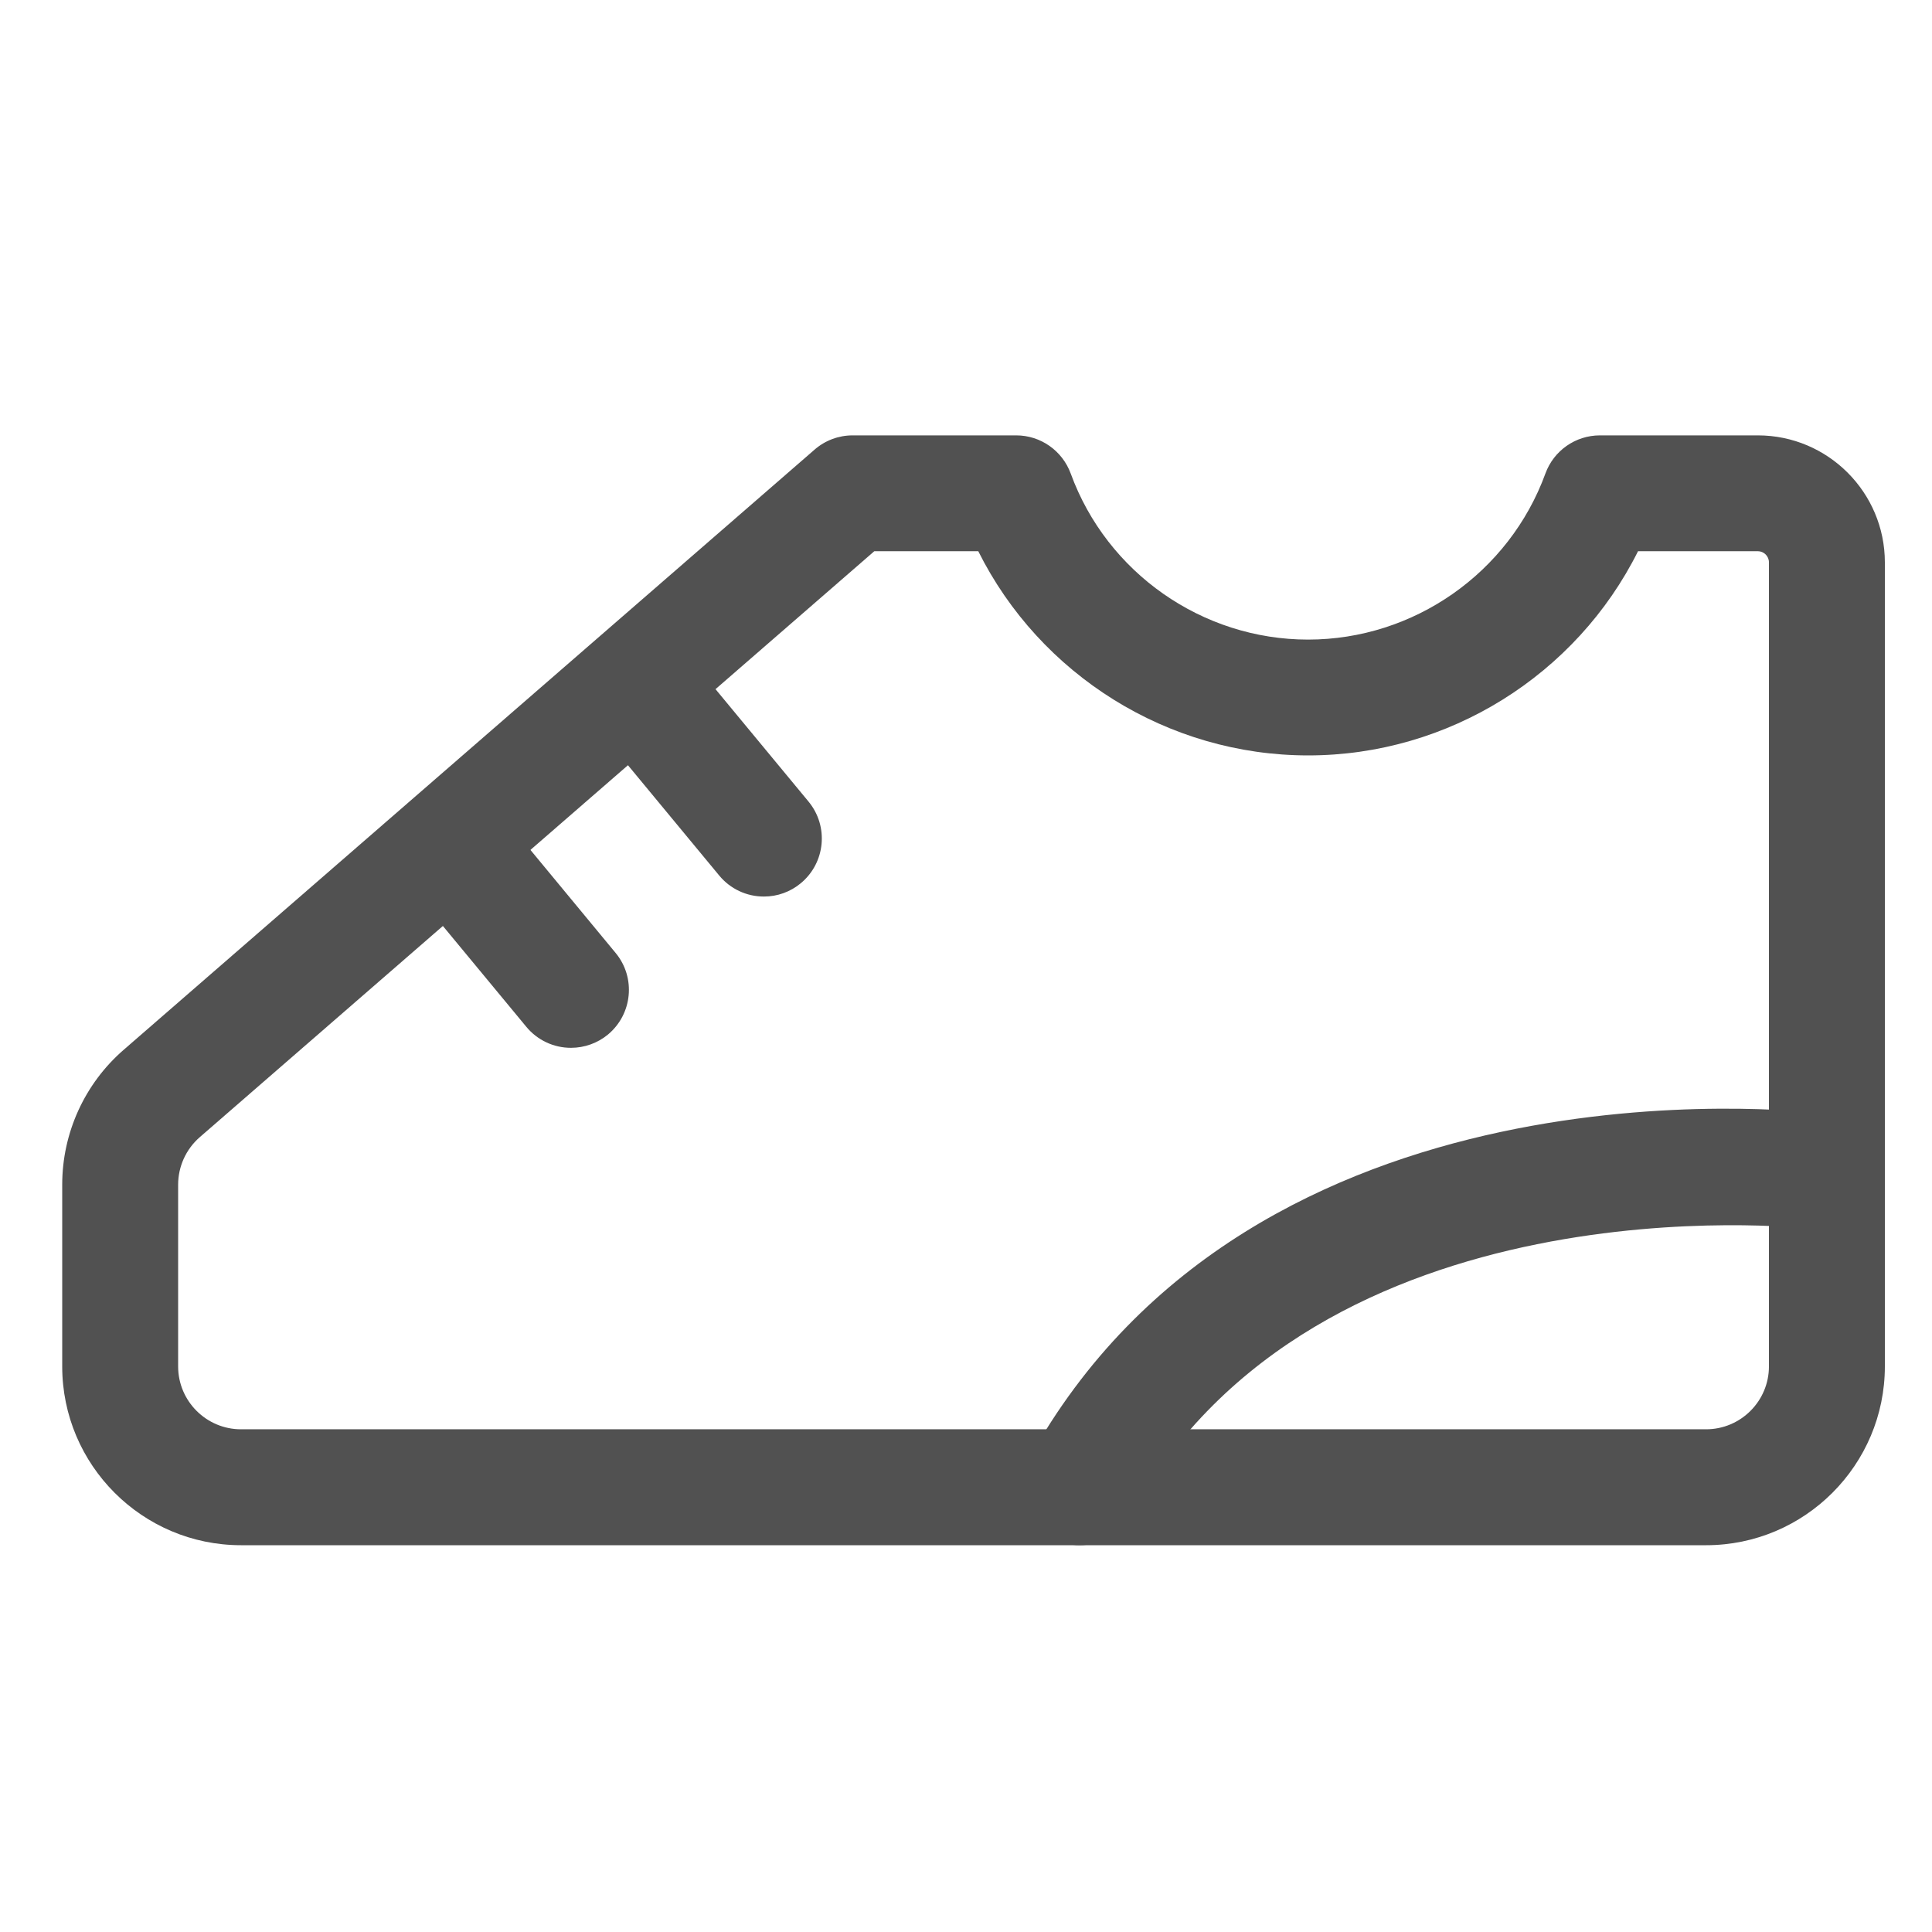
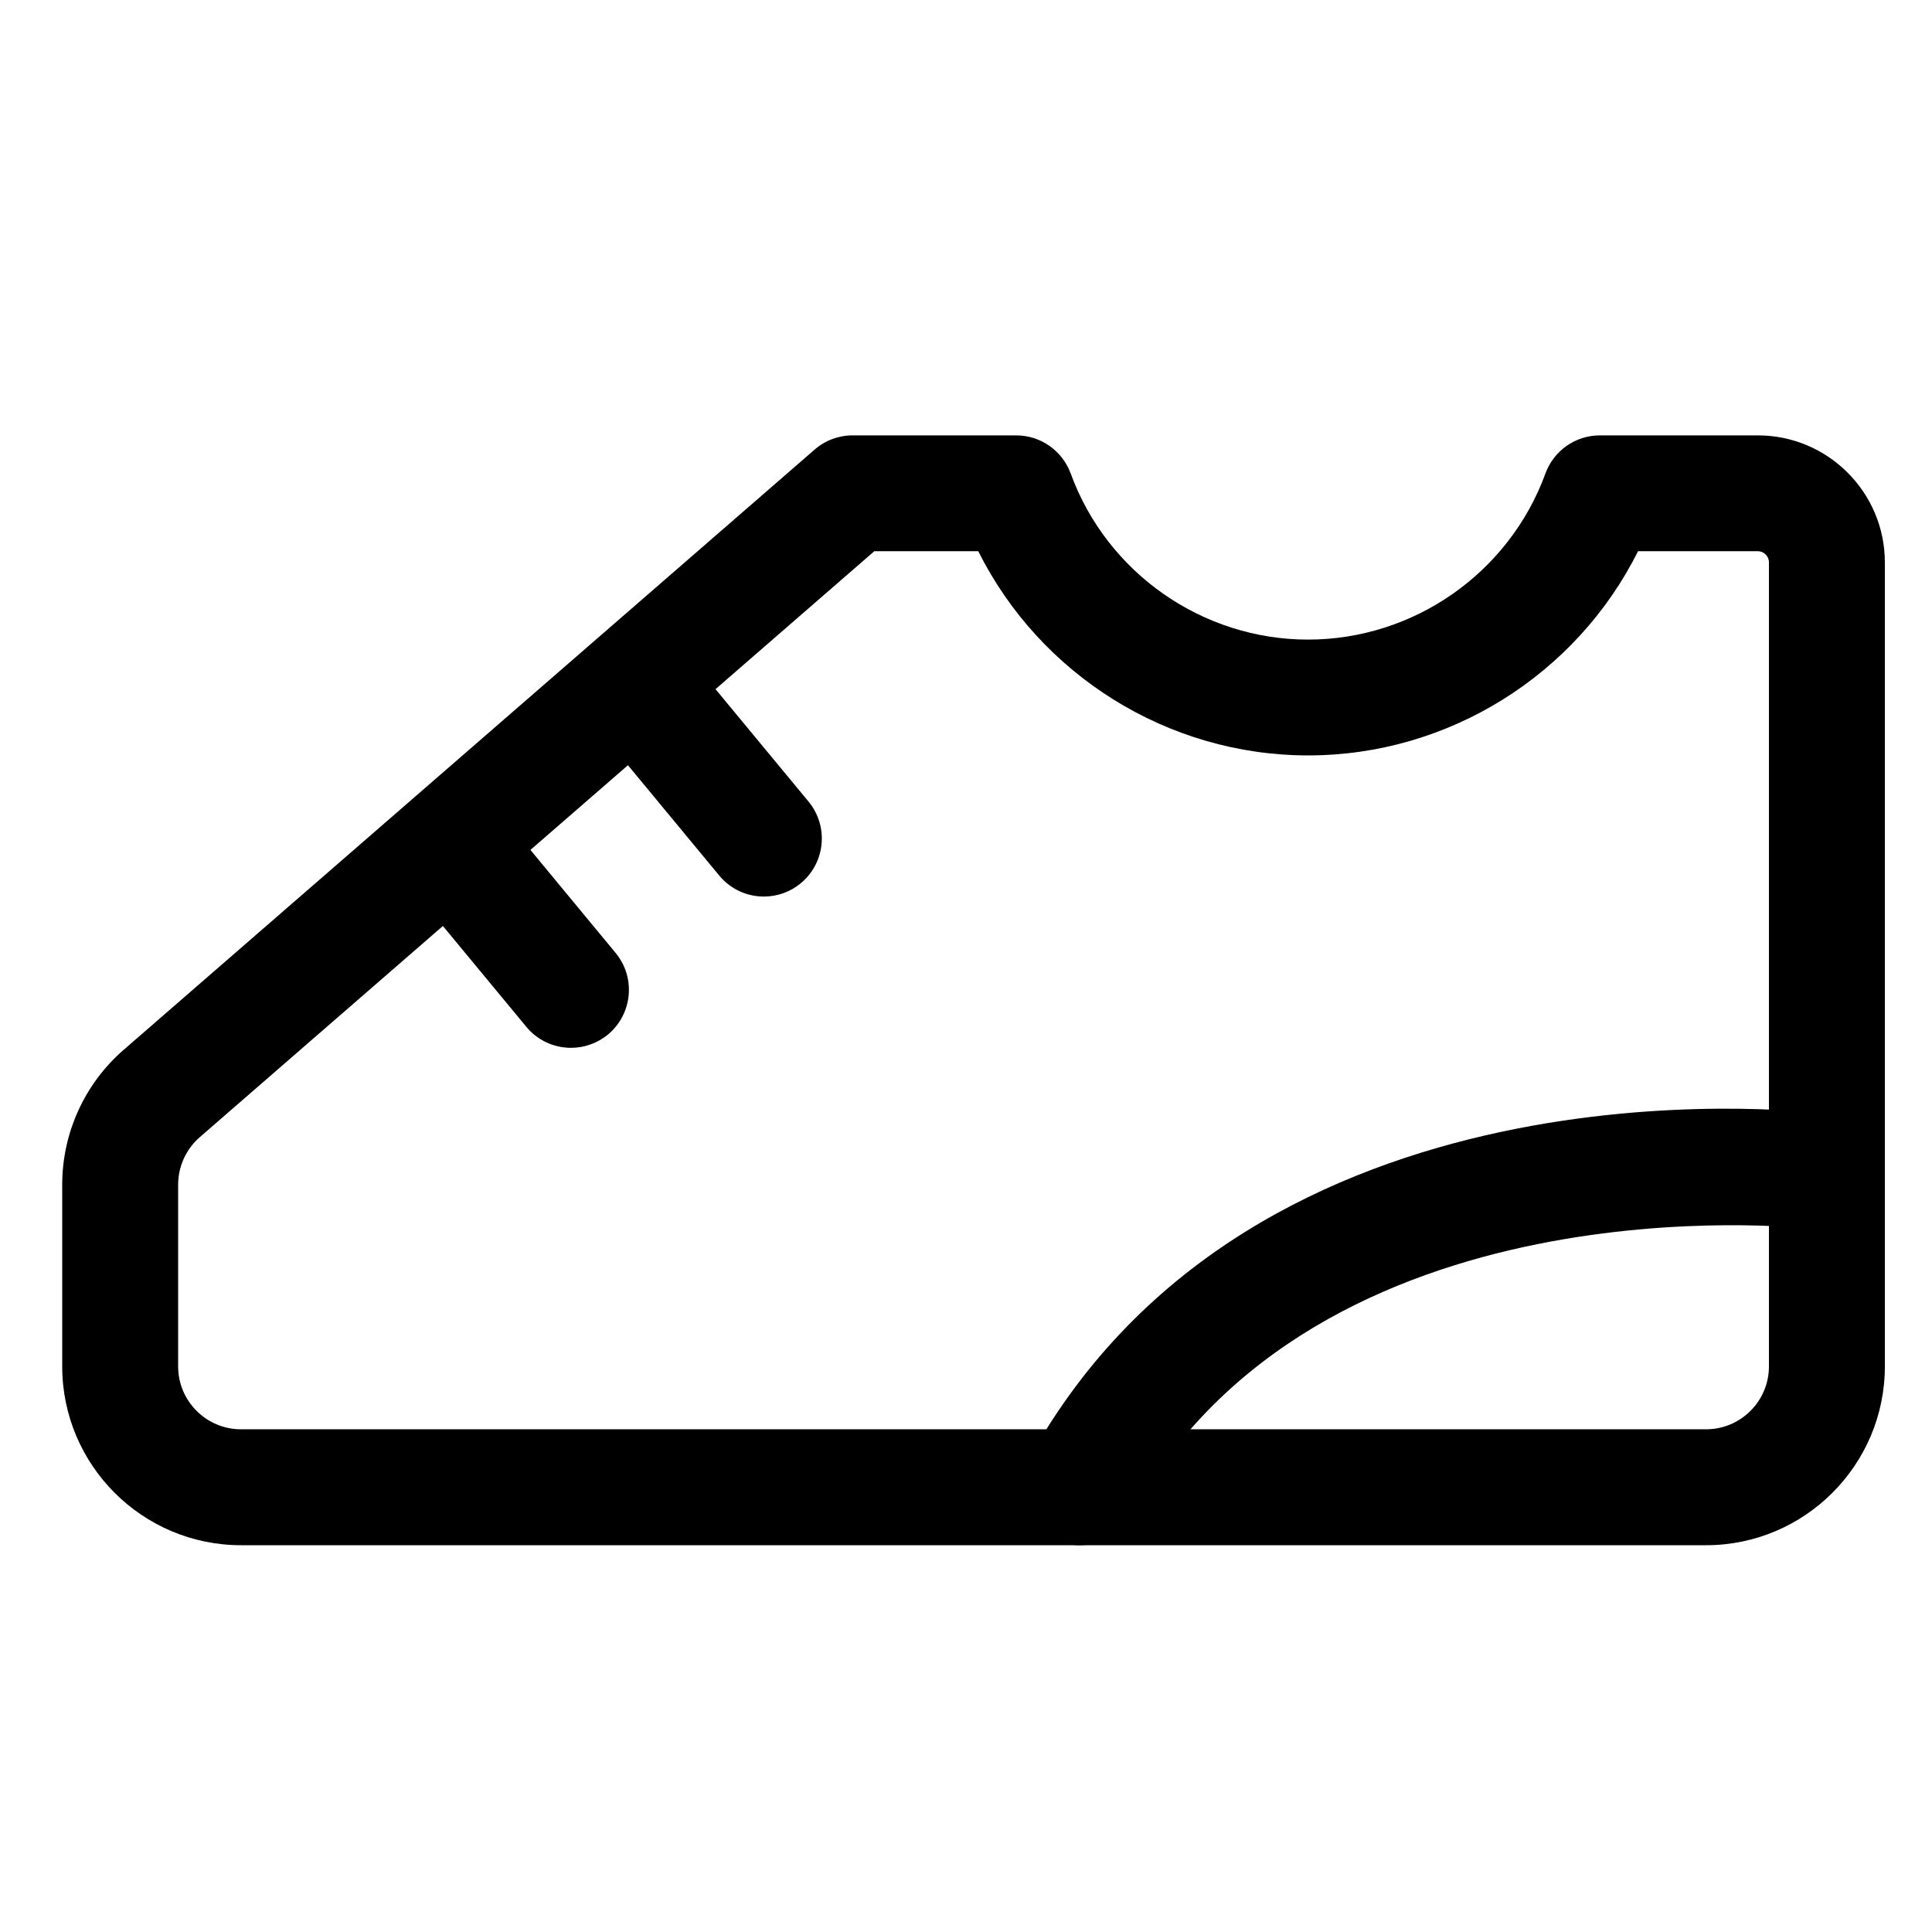
<svg xmlns="http://www.w3.org/2000/svg" t="1676456257634" class="icon" viewBox="0 0 1024 1024" version="1.1" p-id="3361" width="200" height="200">
-   <path d="M404.89 475.187a30.618 30.618 0 0 1-23.706-11.162L324.966 396.083a30.761 30.761 0 0 1 4.096-43.264 30.761 30.761 0 0 1 43.264 4.096L428.544 424.858a30.761 30.761 0 0 1-4.096 43.264 30.454 30.454 0 0 1-19.558 7.066zM302.643 555.366a30.618 30.618 0 0 1-23.706-11.162L222.72 476.262c-10.803-13.056-8.96-32.41 4.096-43.264 13.056-10.803 32.41-8.96 43.264 4.096l56.218 67.994c10.803 13.056 8.96 32.41-4.096 43.264a30.787 30.787 0 0 1-19.558 7.014zM572.16 818.995c-5.018 0-10.086-1.229-14.797-3.84a30.73 30.73 0 0 1-12.083-41.728c119.398-216.627 407.603-184.832 419.789-183.347a30.669 30.669 0 0 1 26.829 34.15c-1.997 16.845-17.357 28.826-34.099 26.88-2.611-0.307-259.43-28.109-358.707 151.962a30.628 30.628 0 0 1-26.931 15.923z" fill="#515151" p-id="3362" data-spm-anchor-id="a313x.7781069.0.i20" class="selected" />
-   <path d="M904.243 818.995H127.744c-52.275 0-94.771-42.496-94.771-94.771v-96.307c0-27.443 11.878-53.555 32.614-71.526l366.182-318.106a30.648 30.648 0 0 1 20.122-7.526h86.733c12.902 0 24.422 8.09 28.877 20.224 19.2 52.634 69.734 88.013 125.798 88.013s106.598-35.379 125.798-88.013a30.74 30.74 0 0 1 28.877-20.224h83.712c37.12 0 67.328 30.208 67.328 67.328v426.138c0 52.224-42.496 94.771-94.771 94.771z m-440.832-526.848l-357.53 310.579a33.434 33.434 0 0 0-11.469 25.19v96.307c0 18.381 14.95 33.331 33.331 33.331h776.499c18.381 0 33.331-14.95 33.331-33.331V298.035c0-3.226-2.662-5.888-5.888-5.888h-63.488c-32.717 65.536-100.454 108.237-174.848 108.237-74.394 0-142.131-42.701-174.848-108.237H463.411z" fill="#515151" p-id="3363" data-spm-anchor-id="a313x.7781069.0.i21" class="selected" />
+   <path d="M404.89 475.187a30.618 30.618 0 0 1-23.706-11.162L324.966 396.083a30.761 30.761 0 0 1 4.096-43.264 30.761 30.761 0 0 1 43.264 4.096L428.544 424.858a30.761 30.761 0 0 1-4.096 43.264 30.454 30.454 0 0 1-19.558 7.066zM302.643 555.366a30.618 30.618 0 0 1-23.706-11.162L222.72 476.262c-10.803-13.056-8.96-32.41 4.096-43.264 13.056-10.803 32.41-8.96 43.264 4.096l56.218 67.994c10.803 13.056 8.96 32.41-4.096 43.264a30.787 30.787 0 0 1-19.558 7.014zM572.16 818.995c-5.018 0-10.086-1.229-14.797-3.84a30.73 30.73 0 0 1-12.083-41.728c119.398-216.627 407.603-184.832 419.789-183.347a30.669 30.669 0 0 1 26.829 34.15c-1.997 16.845-17.357 28.826-34.099 26.88-2.611-0.307-259.43-28.109-358.707 151.962a30.628 30.628 0 0 1-26.931 15.923z" fill="" p-id="3362" data-spm-anchor-id="a313x.7781069.0.i20" class="selected" />
+   <path d="M904.243 818.995H127.744c-52.275 0-94.771-42.496-94.771-94.771v-96.307c0-27.443 11.878-53.555 32.614-71.526l366.182-318.106a30.648 30.648 0 0 1 20.122-7.526h86.733c12.902 0 24.422 8.09 28.877 20.224 19.2 52.634 69.734 88.013 125.798 88.013s106.598-35.379 125.798-88.013a30.74 30.74 0 0 1 28.877-20.224h83.712c37.12 0 67.328 30.208 67.328 67.328v426.138c0 52.224-42.496 94.771-94.771 94.771z m-440.832-526.848l-357.53 310.579a33.434 33.434 0 0 0-11.469 25.19v96.307c0 18.381 14.95 33.331 33.331 33.331h776.499c18.381 0 33.331-14.95 33.331-33.331V298.035c0-3.226-2.662-5.888-5.888-5.888h-63.488c-32.717 65.536-100.454 108.237-174.848 108.237-74.394 0-142.131-42.701-174.848-108.237H463.411z" fill="" p-id="3363" data-spm-anchor-id="a313x.7781069.0.i21" class="selected" />
</svg>
